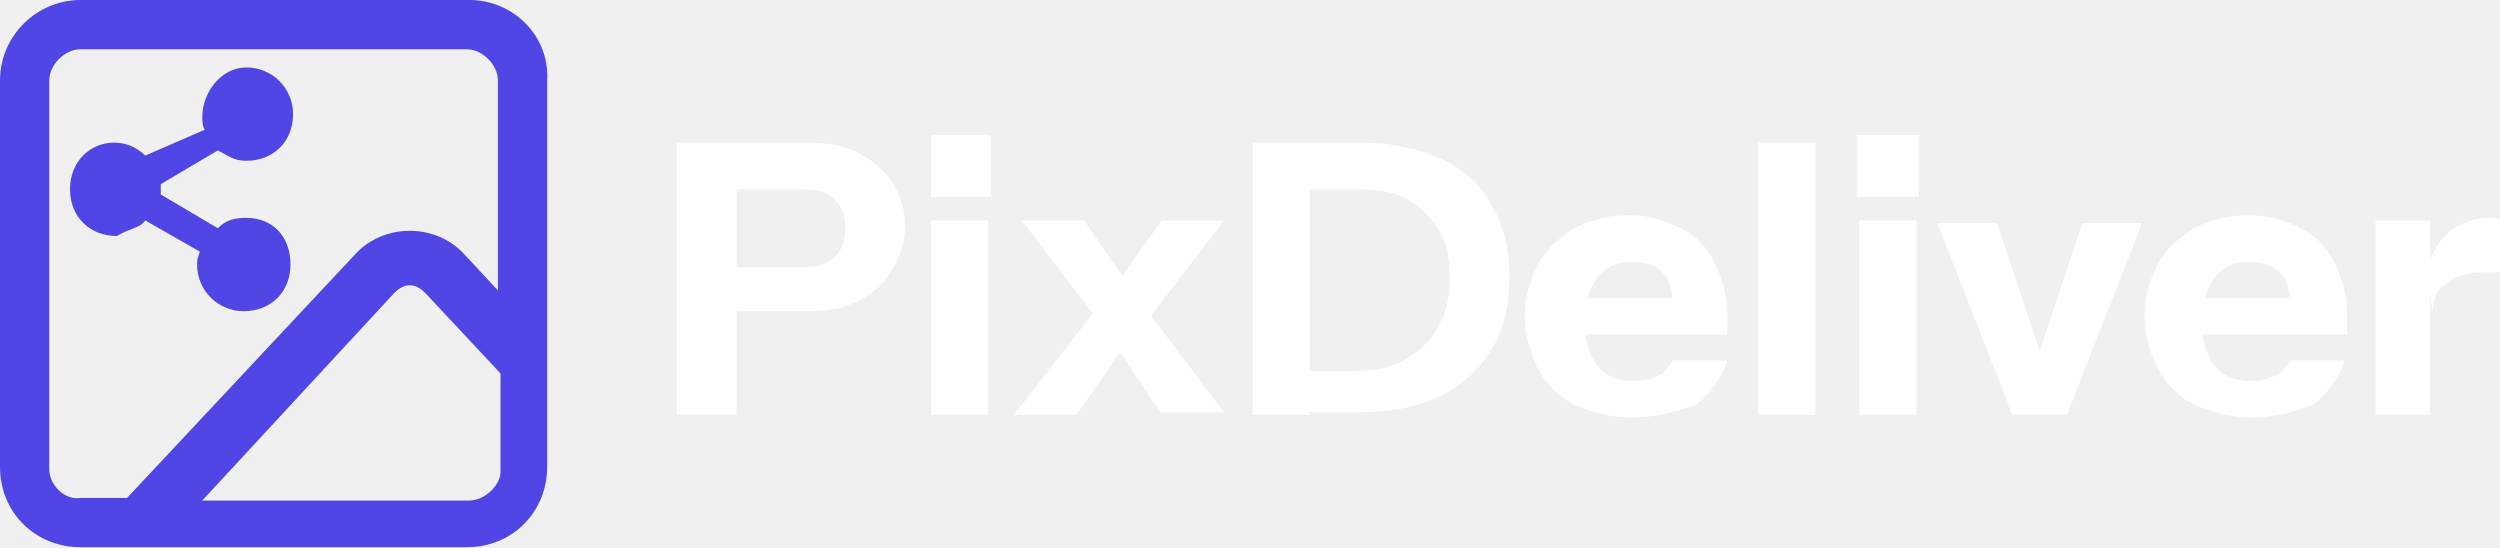
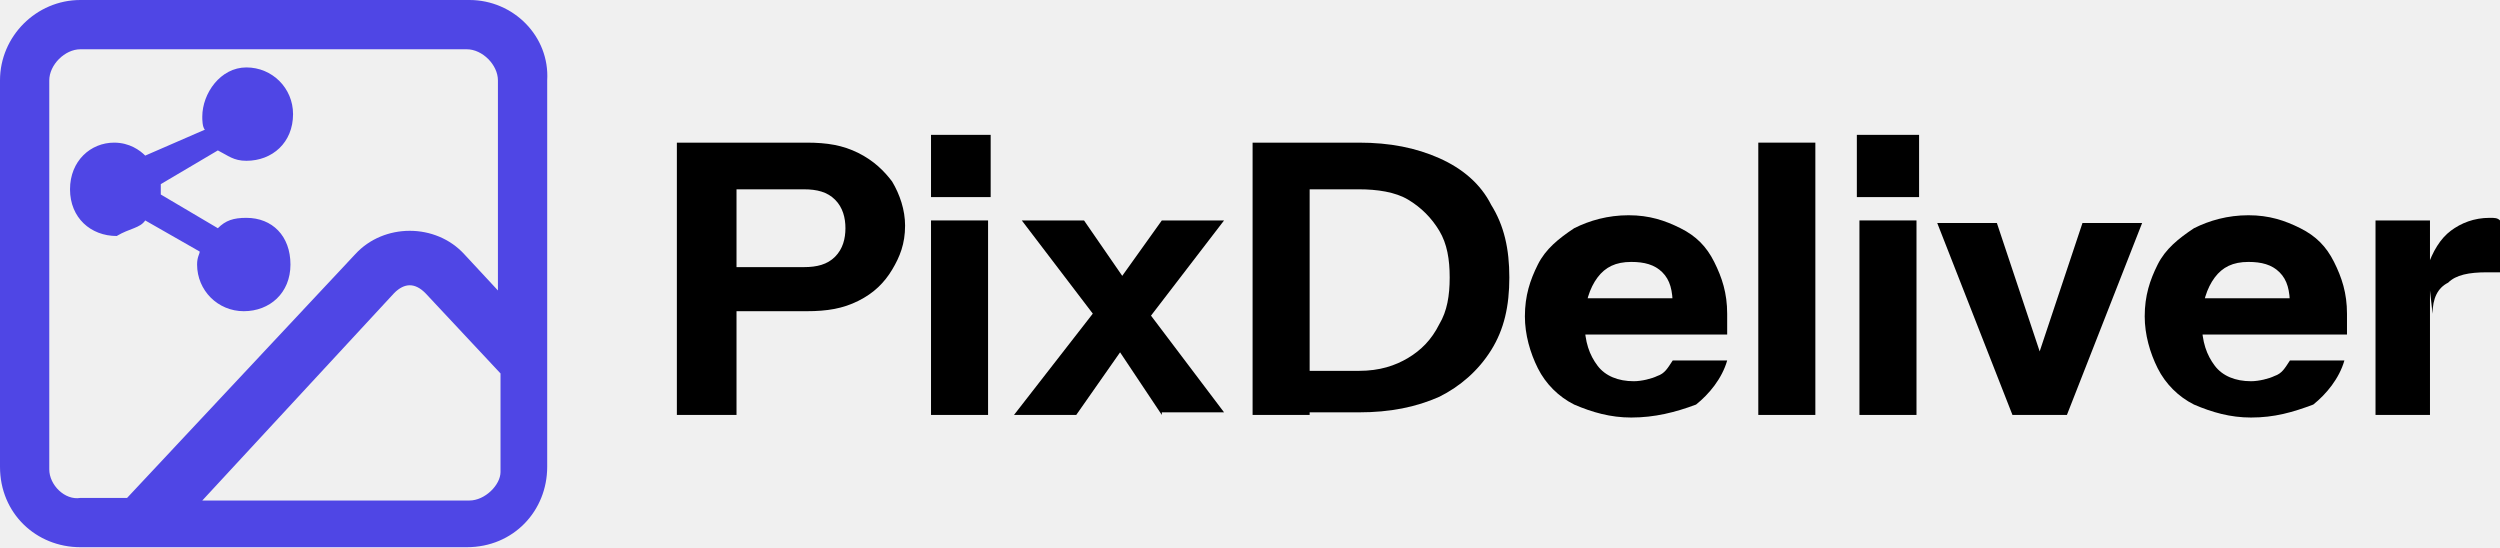
<svg xmlns="http://www.w3.org/2000/svg" version="1.1" id="Warstwa_1" x="0px" y="0px" viewBox="0 0 96.4 21.1" style="enable-background:new 0 0 96.4 21.1;" xml:space="preserve">
  <style type="text/css">
	.st0{fill:#4F46E5;}
- 	.st1{fill:#FFFFFF;}
</style>
  <g>
    <path class="st0" d="M18.1,0h-15C1.4,0,0,1.4,0,3.1V18c0,1.8,1.4,3.1,3.1,3.1H18c1.8,0,3.1-1.4,3.1-3.1V3.1C21.2,1.4,19.8,0,18.1,0   z M1.9,18.1v-15c0-0.6,0.6-1.2,1.2-1.2H18c0.6,0,1.2,0.6,1.2,1.2v8.1l-1.3-1.4c-1.1-1.2-3.1-1.2-4.2,0l-8.8,9.4H3.1   C2.5,19.3,1.9,18.7,1.9,18.1z M18.1,19.3H7.8l7.4-8c0.4-0.4,0.8-0.4,1.2,0l2.9,3.1v3.8C19.3,18.7,18.7,19.3,18.1,19.3z" />
    <path class="st0" d="M5.6,8.5l2.1,1.2c0,0.1-0.1,0.2-0.1,0.5c0,1,0.8,1.8,1.8,1.8s1.8-0.7,1.8-1.8s-0.7-1.8-1.7-1.8   C9,8.4,8.7,8.5,8.4,8.8L6.2,7.5c0-0.1,0-0.1,0-0.2c0-0.1,0-0.1,0-0.2l2.2-1.3C8.8,6,9,6.2,9.5,6.2c1,0,1.8-0.7,1.8-1.8   c0-1-0.8-1.8-1.8-1.8s-1.7,1-1.7,1.9c0,0.1,0,0.4,0.1,0.5L5.6,6C5.4,5.8,5,5.5,4.4,5.5c-0.9,0-1.7,0.7-1.7,1.8s0.8,1.8,1.8,1.8   C5,8.8,5.4,8.8,5.6,8.5z" />
  </g>
  <g>
-     <path class="st1" d="M26.1,16V5.5h5c0.8,0,1.4,0.1,2,0.4c0.6,0.3,1,0.7,1.3,1.1c0.3,0.5,0.5,1.1,0.5,1.7c0,0.7-0.2,1.2-0.5,1.7   c-0.3,0.5-0.7,0.9-1.3,1.2c-0.6,0.3-1.2,0.4-2,0.4h-3.2v-1.7H31c0.5,0,0.9-0.1,1.2-0.4c0.3-0.3,0.4-0.7,0.4-1.1s-0.1-0.8-0.4-1.1   c-0.3-0.3-0.7-0.4-1.2-0.4h-2.6V16H26.1z" />
-     <path class="st1" d="M35.9,7.5V5.2h2.3v2.4H35.9z M35.9,16V8.5h2.2V16H35.9z" />
-     <path class="st1" d="M43.6,13l-2.1,3h-2.4l3.5-4.5L43.6,13z M44.8,16l-2.2-3.3l-3.2-4.2h2.4l2,2.9l3.4,4.5H44.8z M42.8,11.3l2-2.8   h2.4l-3.3,4.3L42.8,11.3z" />
-     <path class="st1" d="M48.3,16V5.5h2.2V16H48.3z M49.7,16v-1.7h2.7c0.8,0,1.4-0.2,1.9-0.5c0.5-0.3,0.9-0.7,1.2-1.3   c0.3-0.5,0.4-1.1,0.4-1.8c0-0.7-0.1-1.3-0.4-1.8c-0.3-0.5-0.7-0.9-1.2-1.2c-0.5-0.3-1.2-0.4-1.9-0.4h-2.6V5.5h2.6   c1.2,0,2.2,0.2,3.1,0.6c0.9,0.4,1.6,1,2,1.8c0.5,0.8,0.7,1.7,0.7,2.8c0,1.1-0.2,2-0.7,2.8c-0.5,0.8-1.2,1.4-2,1.8   c-0.9,0.4-1.9,0.6-3.1,0.6H49.7z" />
-     <path class="st1" d="M62.9,16.1c-0.8,0-1.5-0.2-2.2-0.5c-0.6-0.3-1.1-0.8-1.4-1.4c-0.3-0.6-0.5-1.3-0.5-2c0-0.8,0.2-1.4,0.5-2   c0.3-0.6,0.8-1,1.4-1.4c0.6-0.3,1.3-0.5,2.1-0.5c0.8,0,1.4,0.2,2,0.5c0.6,0.3,1,0.7,1.3,1.3c0.3,0.6,0.5,1.2,0.5,2   c0,0.2,0,0.3,0,0.4c0,0.1,0,0.3,0,0.4h-6.4v-1.4h4.7l-0.4,0.3c0-0.6-0.1-1-0.4-1.3c-0.3-0.3-0.7-0.4-1.2-0.4c-0.6,0-1,0.2-1.3,0.6   c-0.3,0.4-0.5,1-0.5,1.7c0,0.8,0.2,1.3,0.5,1.7c0.3,0.4,0.8,0.6,1.4,0.6c0.3,0,0.7-0.1,0.9-0.2c0.3-0.1,0.4-0.3,0.6-0.6h2.1   c-0.2,0.7-0.7,1.3-1.2,1.7C64.6,15.9,63.8,16.1,62.9,16.1z" />
-     <path class="st1" d="M67.8,16V5.5H70V16H67.8z" />
-     <path class="st1" d="M71.6,7.5V5.2H74v2.4H71.6z M71.7,16V8.5h2.2V16H71.7z" />
-     <path class="st1" d="M77.6,16l-2.9-7.4H77l2.3,6.9H78l2.3-6.9h2.3L79.7,16H77.6z" />
-     <path class="st1" d="M86.8,16.1c-0.8,0-1.5-0.2-2.2-0.5c-0.6-0.3-1.1-0.8-1.4-1.4c-0.3-0.6-0.5-1.3-0.5-2c0-0.8,0.2-1.4,0.5-2   c0.3-0.6,0.8-1,1.4-1.4c0.6-0.3,1.3-0.5,2.1-0.5c0.8,0,1.4,0.2,2,0.5c0.6,0.3,1,0.7,1.3,1.3c0.3,0.6,0.5,1.2,0.5,2   c0,0.2,0,0.3,0,0.4c0,0.1,0,0.3,0,0.4H84v-1.4h4.7l-0.4,0.3c0-0.6-0.1-1-0.4-1.3c-0.3-0.3-0.7-0.4-1.2-0.4c-0.6,0-1,0.2-1.3,0.6   c-0.3,0.4-0.5,1-0.5,1.7c0,0.8,0.2,1.3,0.5,1.7c0.3,0.4,0.8,0.6,1.4,0.6c0.3,0,0.7-0.1,0.9-0.2c0.3-0.1,0.4-0.3,0.6-0.6h2.1   c-0.2,0.7-0.7,1.3-1.2,1.7C88.4,15.9,87.7,16.1,86.8,16.1z" />
-     <path class="st1" d="M91.6,16V8.5h2.1v1.7h0V16H91.6z M93.8,12.1l-0.2-1.8c0.2-0.6,0.5-1.1,0.9-1.4c0.4-0.3,0.9-0.5,1.5-0.5   c0.2,0,0.3,0,0.4,0.1v2c0,0-0.1,0-0.2,0c-0.1,0-0.2,0-0.3,0c-0.7,0-1.2,0.1-1.5,0.4C94,11.1,93.8,11.5,93.8,12.1z" />
+     <path d="M26.1,16V5.5h5c0.8,0,1.4,0.1,2,0.4c0.6,0.3,1,0.7,1.3,1.1c0.3,0.5,0.5,1.1,0.5,1.7c0,0.7-0.2,1.2-0.5,1.7   c-0.3,0.5-0.7,0.9-1.3,1.2c-0.6,0.3-1.2,0.4-2,0.4h-3.2v-1.7H31c0.5,0,0.9-0.1,1.2-0.4c0.3-0.3,0.4-0.7,0.4-1.1s-0.1-0.8-0.4-1.1   c-0.3-0.3-0.7-0.4-1.2-0.4h-2.6V16H26.1z" />
+     <path d="M35.9,7.5V5.2h2.3v2.4H35.9z M35.9,16V8.5h2.2V16H35.9z" />
+     <path d="M43.6,13l-2.1,3h-2.4l3.5-4.5L43.6,13z M44.8,16l-2.2-3.3l-3.2-4.2h2.4l2,2.9l3.4,4.5H44.8z M42.8,11.3l2-2.8h2.4l-3.3,4.3   L42.8,11.3z" />
+     <path d="M48.3,16V5.5h2.2V16H48.3z M49.7,16v-1.7h2.7c0.8,0,1.4-0.2,1.9-0.5c0.5-0.3,0.9-0.7,1.2-1.3c0.3-0.5,0.4-1.1,0.4-1.8   c0-0.7-0.1-1.3-0.4-1.8c-0.3-0.5-0.7-0.9-1.2-1.2c-0.5-0.3-1.2-0.4-1.9-0.4h-2.6V5.5h2.6c1.2,0,2.2,0.2,3.1,0.6   c0.9,0.4,1.6,1,2,1.8c0.5,0.8,0.7,1.7,0.7,2.8c0,1.1-0.2,2-0.7,2.8c-0.5,0.8-1.2,1.4-2,1.8c-0.9,0.4-1.9,0.6-3.1,0.6H49.7z" />
+     <path d="M62.9,16.1c-0.8,0-1.5-0.2-2.2-0.5c-0.6-0.3-1.1-0.8-1.4-1.4c-0.3-0.6-0.5-1.3-0.5-2c0-0.8,0.2-1.4,0.5-2   c0.3-0.6,0.8-1,1.4-1.4c0.6-0.3,1.3-0.5,2.1-0.5c0.8,0,1.4,0.2,2,0.5c0.6,0.3,1,0.7,1.3,1.3c0.3,0.6,0.5,1.2,0.5,2   c0,0.2,0,0.3,0,0.4c0,0.1,0,0.3,0,0.4h-6.4v-1.4h4.7l-0.4,0.3c0-0.6-0.1-1-0.4-1.3c-0.3-0.3-0.7-0.4-1.2-0.4c-0.6,0-1,0.2-1.3,0.6   c-0.3,0.4-0.5,1-0.5,1.7c0,0.8,0.2,1.3,0.5,1.7c0.3,0.4,0.8,0.6,1.4,0.6c0.3,0,0.7-0.1,0.9-0.2c0.3-0.1,0.4-0.3,0.6-0.6h2.1   c-0.2,0.7-0.7,1.3-1.2,1.7C64.6,15.9,63.8,16.1,62.9,16.1z" />
+     <path d="M67.8,16V5.5H70V16H67.8z" />
+     <path d="M71.6,7.5V5.2H74v2.4H71.6z M71.7,16V8.5h2.2V16H71.7z" />
+     <path d="M77.6,16l-2.9-7.4H77l2.3,6.9H78l2.3-6.9h2.3L79.7,16H77.6z" />
+     <path d="M86.8,16.1c-0.8,0-1.5-0.2-2.2-0.5c-0.6-0.3-1.1-0.8-1.4-1.4c-0.3-0.6-0.5-1.3-0.5-2c0-0.8,0.2-1.4,0.5-2   c0.3-0.6,0.8-1,1.4-1.4c0.6-0.3,1.3-0.5,2.1-0.5c0.8,0,1.4,0.2,2,0.5c0.6,0.3,1,0.7,1.3,1.3c0.3,0.6,0.5,1.2,0.5,2   c0,0.2,0,0.3,0,0.4c0,0.1,0,0.3,0,0.4H84v-1.4h4.7l-0.4,0.3c0-0.6-0.1-1-0.4-1.3c-0.3-0.3-0.7-0.4-1.2-0.4c-0.6,0-1,0.2-1.3,0.6   c-0.3,0.4-0.5,1-0.5,1.7c0,0.8,0.2,1.3,0.5,1.7c0.3,0.4,0.8,0.6,1.4,0.6c0.3,0,0.7-0.1,0.9-0.2c0.3-0.1,0.4-0.3,0.6-0.6h2.1   c-0.2,0.7-0.7,1.3-1.2,1.7C88.4,15.9,87.7,16.1,86.8,16.1z" />
+     <path d="M91.6,16V8.5h2.1v1.7h0V16H91.6z M93.8,12.1l-0.2-1.8c0.2-0.6,0.5-1.1,0.9-1.4c0.4-0.3,0.9-0.5,1.5-0.5   c0.2,0,0.3,0,0.4,0.1v2c0,0-0.1,0-0.2,0c-0.1,0-0.2,0-0.3,0c-0.7,0-1.2,0.1-1.5,0.4C94,11.1,93.8,11.5,93.8,12.1z" />
  </g>
</svg>
